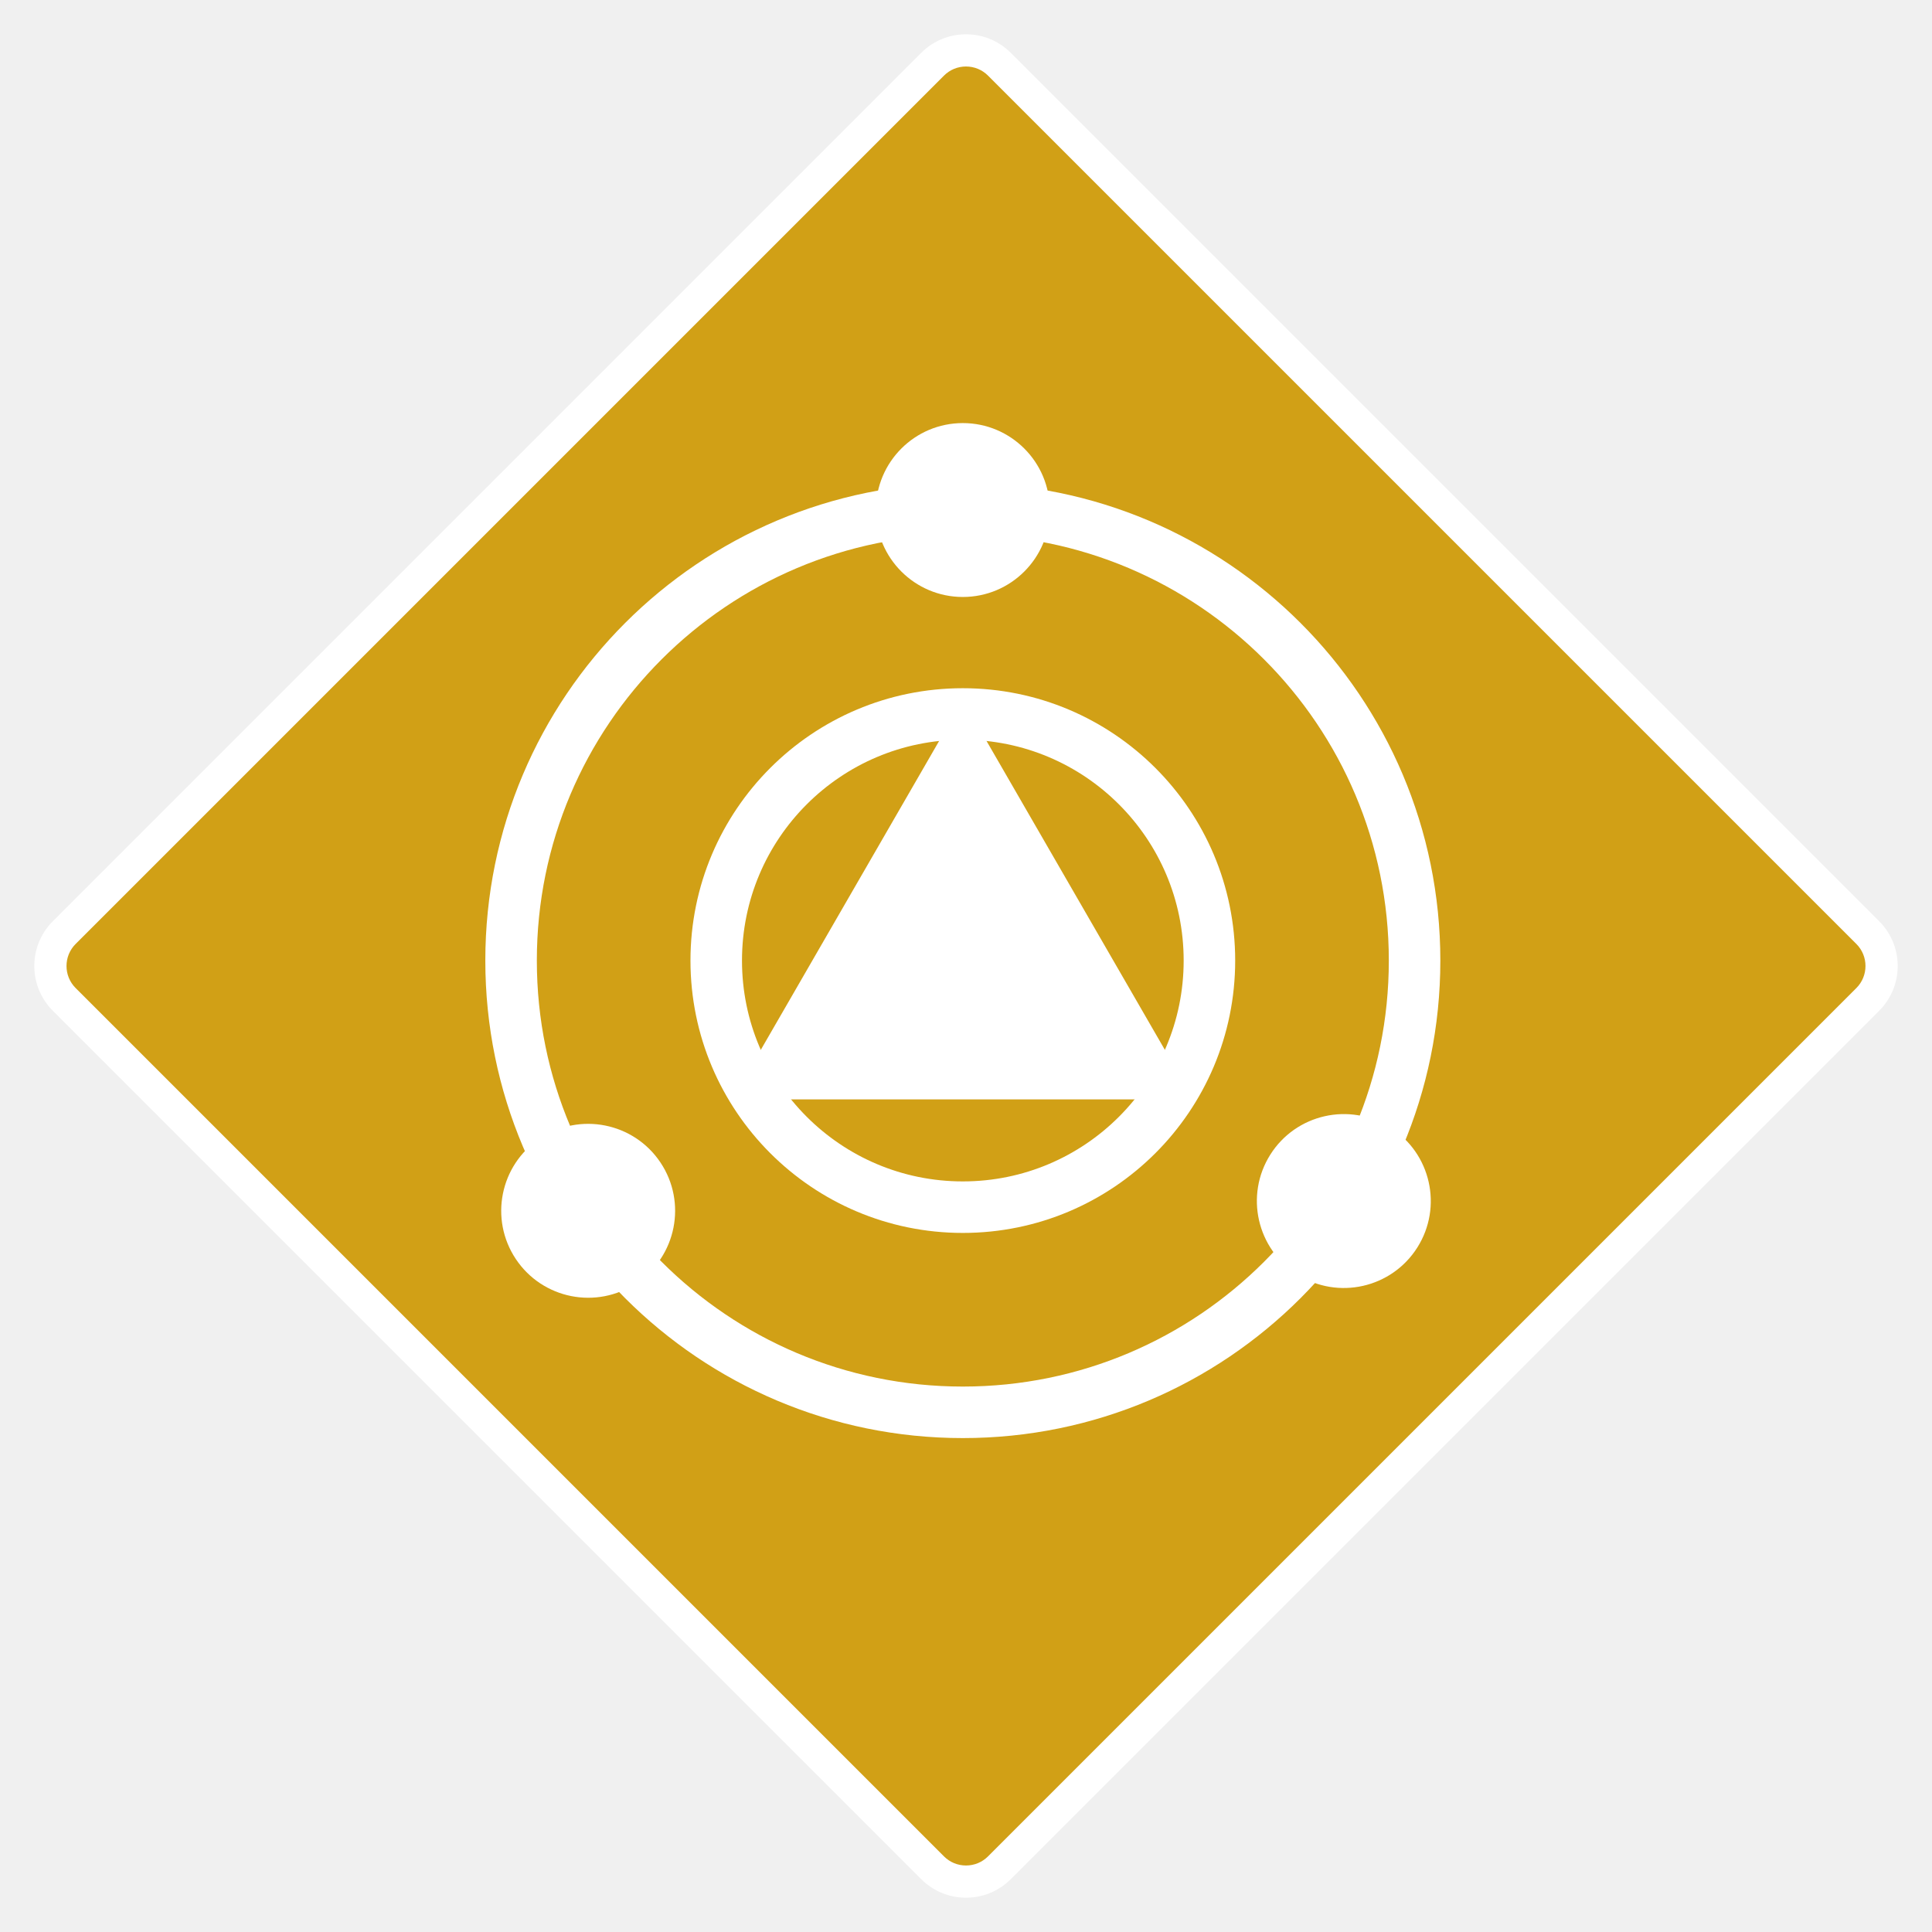
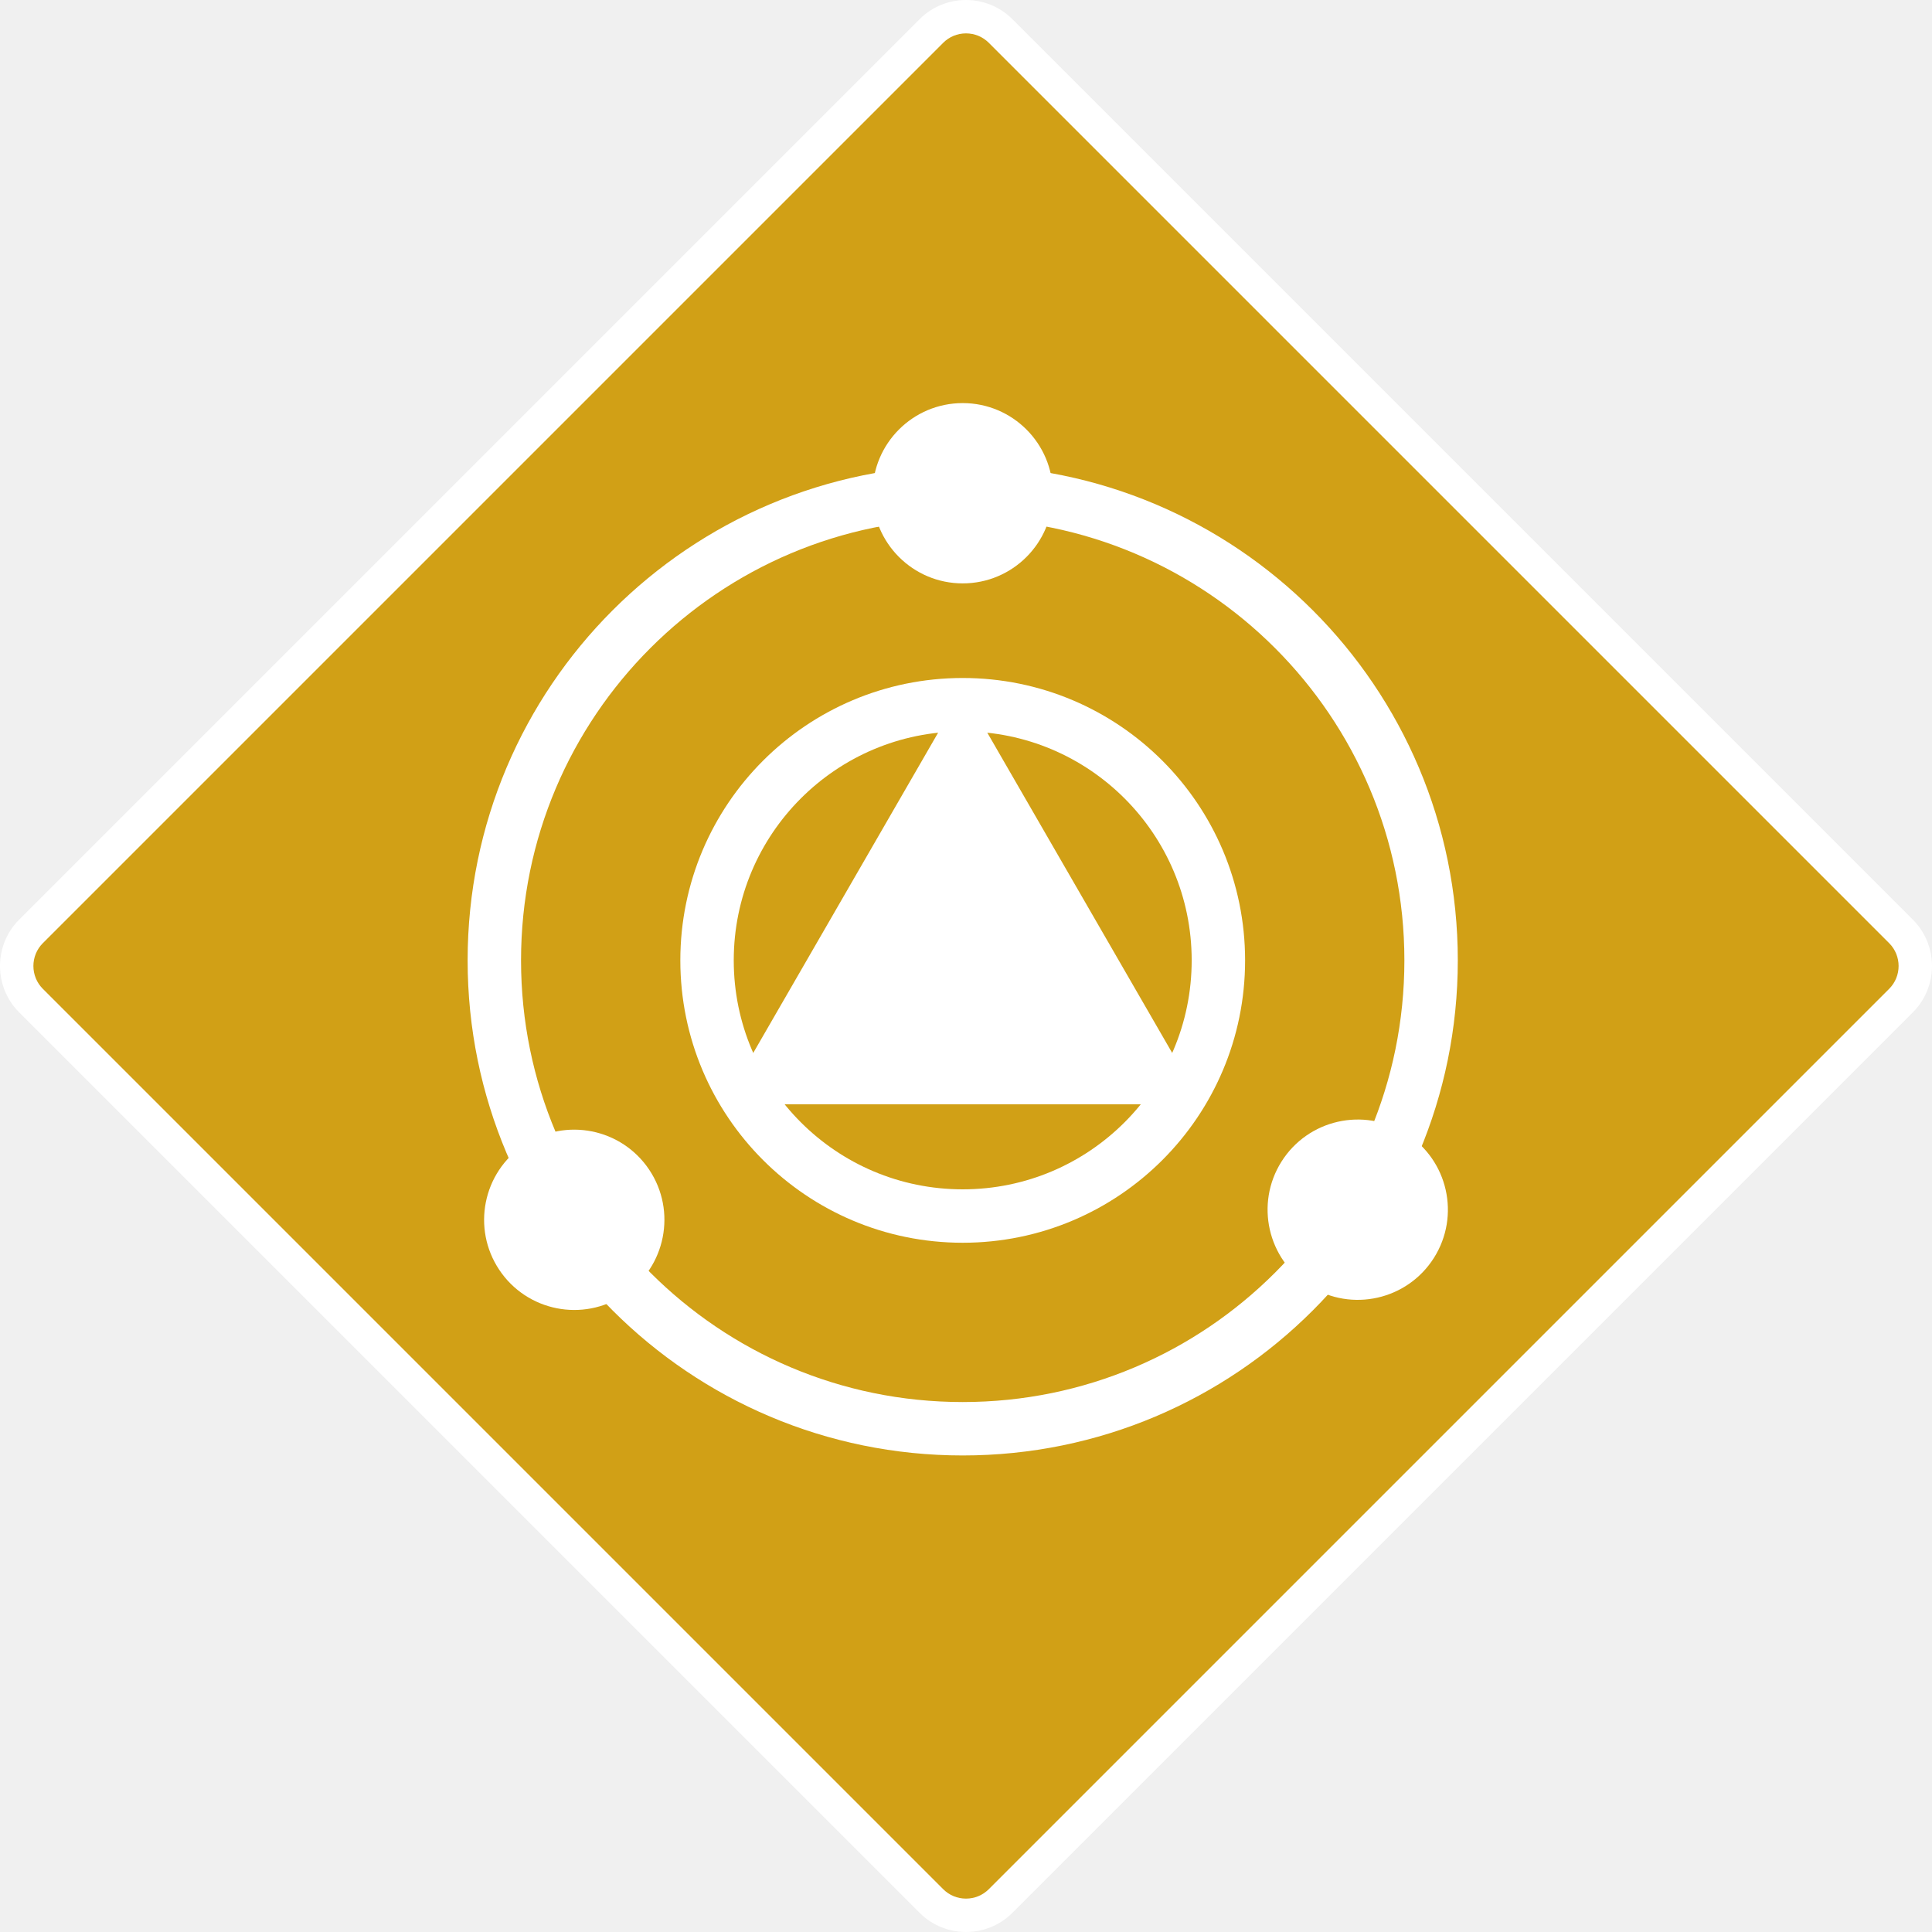
- <svg xmlns="http://www.w3.org/2000/svg" viewBox="0 0 800 800" height="800" width="800" xml:space="preserve" id="svg11785" version="1.1">
+ <svg xmlns="http://www.w3.org/2000/svg" viewBox="0 0 771.595 771.593" height="771.593" width="771.595" xml:space="preserve" id="svg11785" version="1.1">
  <defs id="defs11789">
    <clipPath id="clipPath11801" clipPathUnits="userSpaceOnUse">
      <path id="path11799" d="M 0,600 H 600 V 0 H 0 Z" />
    </clipPath>
  </defs>
-   <g transform="matrix(1.333333,0,0,-1.333333,0,800)" id="g11793">
+   <g transform="matrix(1.333333,0,0,-1.333333,-14.20233,785.7969)" id="g11793">
    <g id="g11795">
      <g clip-path="url(#clipPath11801)" id="g11797">
        <g transform="translate(300,15.6523)" id="g11803">
          <path id="path11805" style="fill:#d1a016;fill-opacity:1;fill-rule:nonzero;stroke:none" d="m 0,0 c -3.921,0 -7.608,1.527 -10.381,4.3 l -269.667,269.666 c -5.724,5.724 -5.724,15.038 0,20.763 l 269.667,269.667 c 2.773,2.772 6.46,4.299 10.381,4.299 3.922,0 7.608,-1.527 10.382,-4.299 L 280.048,294.729 c 2.772,-2.773 4.3,-6.46 4.3,-10.381 0,-3.922 -1.528,-7.609 -4.3,-10.382 L 10.382,4.3 C 7.608,1.527 3.922,0 0,0" />
        </g>
        <g transform="translate(300,589.3477)" id="g11807">
          <path id="path11809" style="fill:#ffffff;fill-opacity:1;fill-rule:nonzero;stroke:none" d="m 0,0 c -5.037,0 -10.074,-1.921 -13.917,-5.764 l -269.666,-269.667 c -7.687,-7.686 -7.687,-20.147 0,-27.834 l 269.666,-269.666 c 3.843,-3.843 8.88,-5.764 13.917,-5.764 5.037,0 10.073,1.921 13.917,5.764 l 269.666,269.666 c 7.687,7.687 7.687,20.148 0,27.834 L 13.917,-5.764 C 10.073,-1.921 5.037,0 0,0 m 0,-10 c 2.586,0 5.018,-1.007 6.846,-2.835 l 269.666,-269.667 c 3.775,-3.775 3.775,-9.917 0,-13.691 L 6.846,-565.859 c -1.828,-1.829 -4.26,-2.836 -6.846,-2.836 -2.586,0 -5.017,1.007 -6.846,2.836 l -269.666,269.666 c -3.775,3.774 -3.775,9.916 0,13.691 L -6.846,-12.835 C -5.017,-11.007 -2.586,-10 0,-10" />
        </g>
        <g transform="translate(299.0156,382.6372)" id="g11811">
          <path id="path11813" style="fill:#ffffff;fill-opacity:1;fill-rule:nonzero;stroke:none" d="m 0,0 35.813,-62.031 35.814,-62.031 H 0 -71.627 l 35.814,62.031 z" />
        </g>
        <g transform="translate(326.0186,441.6064)" id="g11815">
          <path id="path11817" style="fill:#ffffff;fill-opacity:1;fill-rule:nonzero;stroke:none" d="m 0,0 c 0,-14.914 -12.09,-27.003 -27.003,-27.003 -14.913,0 -27.002,12.089 -27.002,27.003 0,14.913 12.089,27.002 27.002,27.002 C -12.09,27.002 0,14.913 0,0" />
        </g>
        <g transform="translate(402.9258,204.1699)" id="g11819">
          <path id="path11821" style="fill:#ffffff;fill-opacity:1;fill-rule:nonzero;stroke:none" d="m 0,0 c -12.611,7.96 -16.382,24.636 -8.422,37.247 7.96,12.611 24.636,16.382 37.247,8.422 C 41.437,37.71 45.207,21.033 37.247,8.422 29.287,-4.189 12.611,-7.96 0,0" />
        </g>
        <g transform="translate(167.6636,246.4287)" id="g11823">
          <path id="path11825" style="fill:#ffffff;fill-opacity:1;fill-rule:nonzero;stroke:none" d="m 0,0 c 12.401,8.283 29.169,4.944 37.452,-7.457 8.283,-12.401 4.944,-29.17 -7.457,-37.452 -12.402,-8.283 -29.17,-4.945 -37.453,7.457 C -15.74,-25.051 -12.401,-8.282 0,0" />
        </g>
        <g transform="translate(439.3105,301.686)" id="g11827">
          <path id="path11829" style="fill:none;stroke:#ffffff;stroke-width:16;stroke-linecap:butt;stroke-linejoin:miter;stroke-miterlimit:10;stroke-dasharray:none;stroke-opacity:1" d="m 0,0 c 0,-77.483 -62.812,-140.295 -140.295,-140.295 -77.483,0 -140.295,62.812 -140.295,140.295 0,77.483 62.812,140.295 140.295,140.295 C -62.812,140.295 0,77.483 0,0 Z" />
        </g>
        <g transform="translate(375.5986,301.686)" id="g11831">
          <path id="path11833" style="fill:none;stroke:#ffffff;stroke-width:16;stroke-linecap:butt;stroke-linejoin:miter;stroke-miterlimit:10;stroke-dasharray:none;stroke-opacity:1" d="m 0,0 c 0,-42.295 -34.287,-76.583 -76.583,-76.583 -42.296,0 -76.583,34.288 -76.583,76.583 0,42.296 34.287,76.583 76.583,76.583 C -34.287,76.583 0,42.296 0,0 Z" />
        </g>
      </g>
    </g>
  </g>
</svg>
